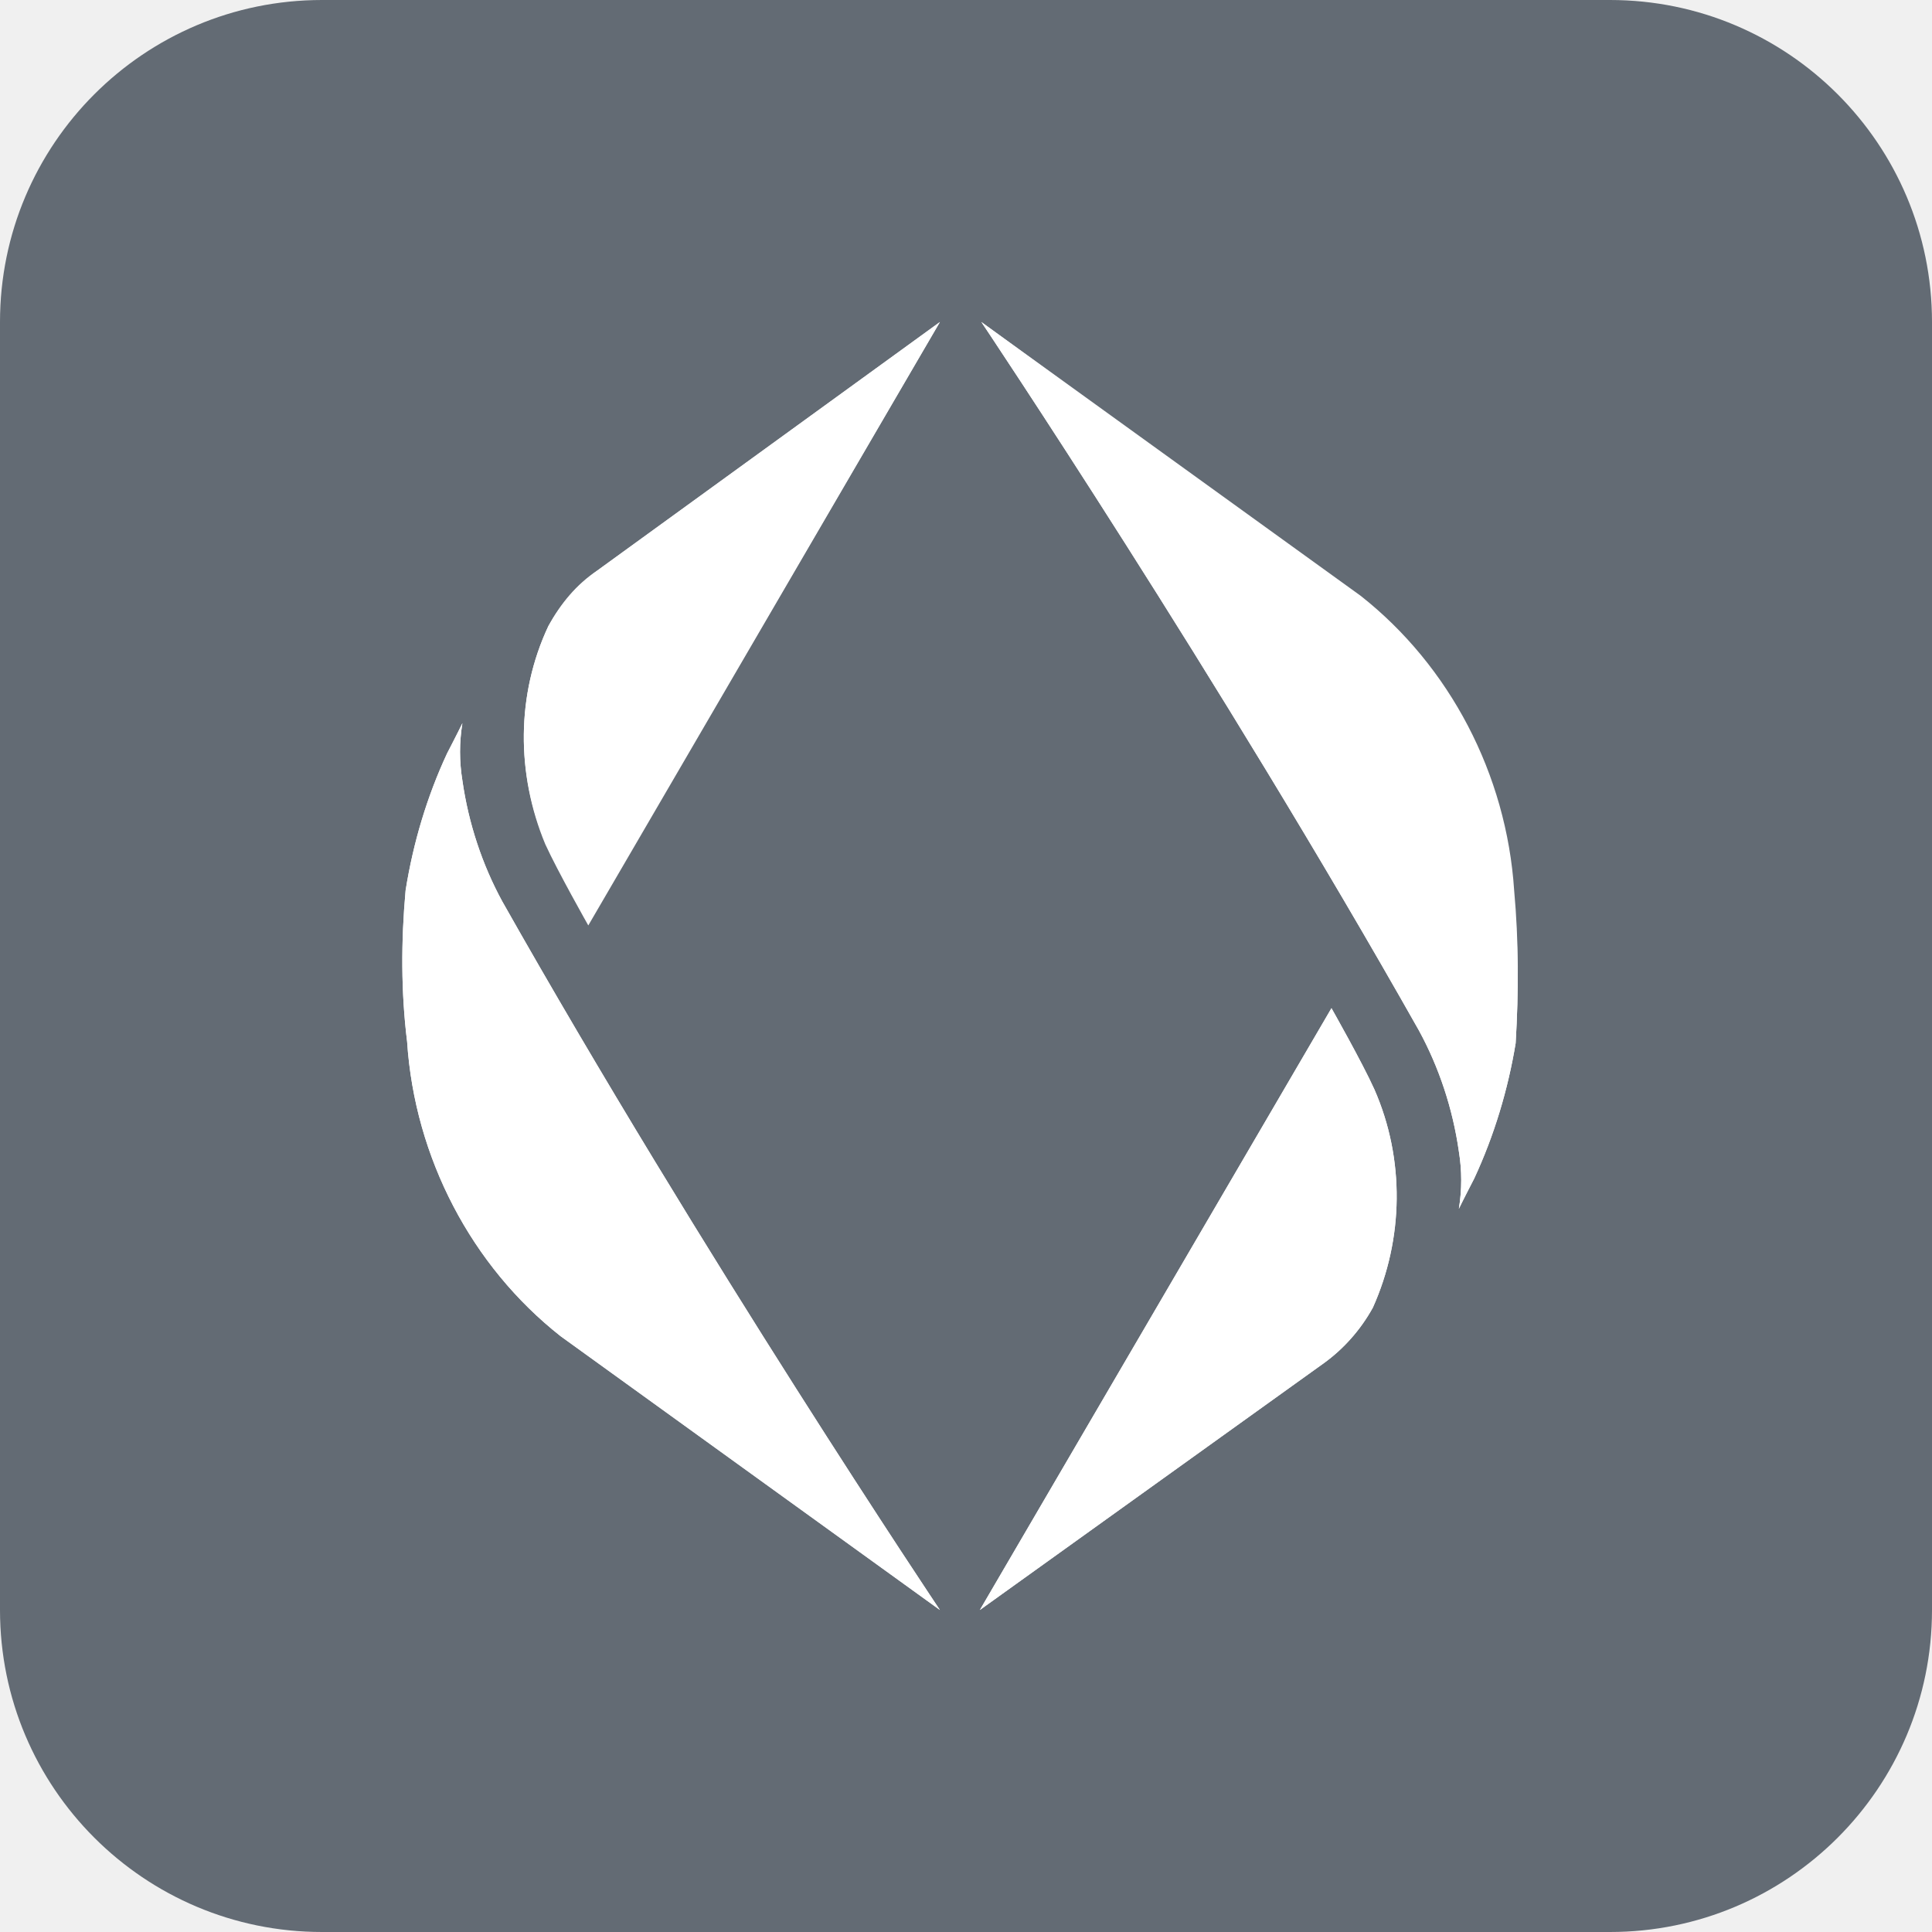
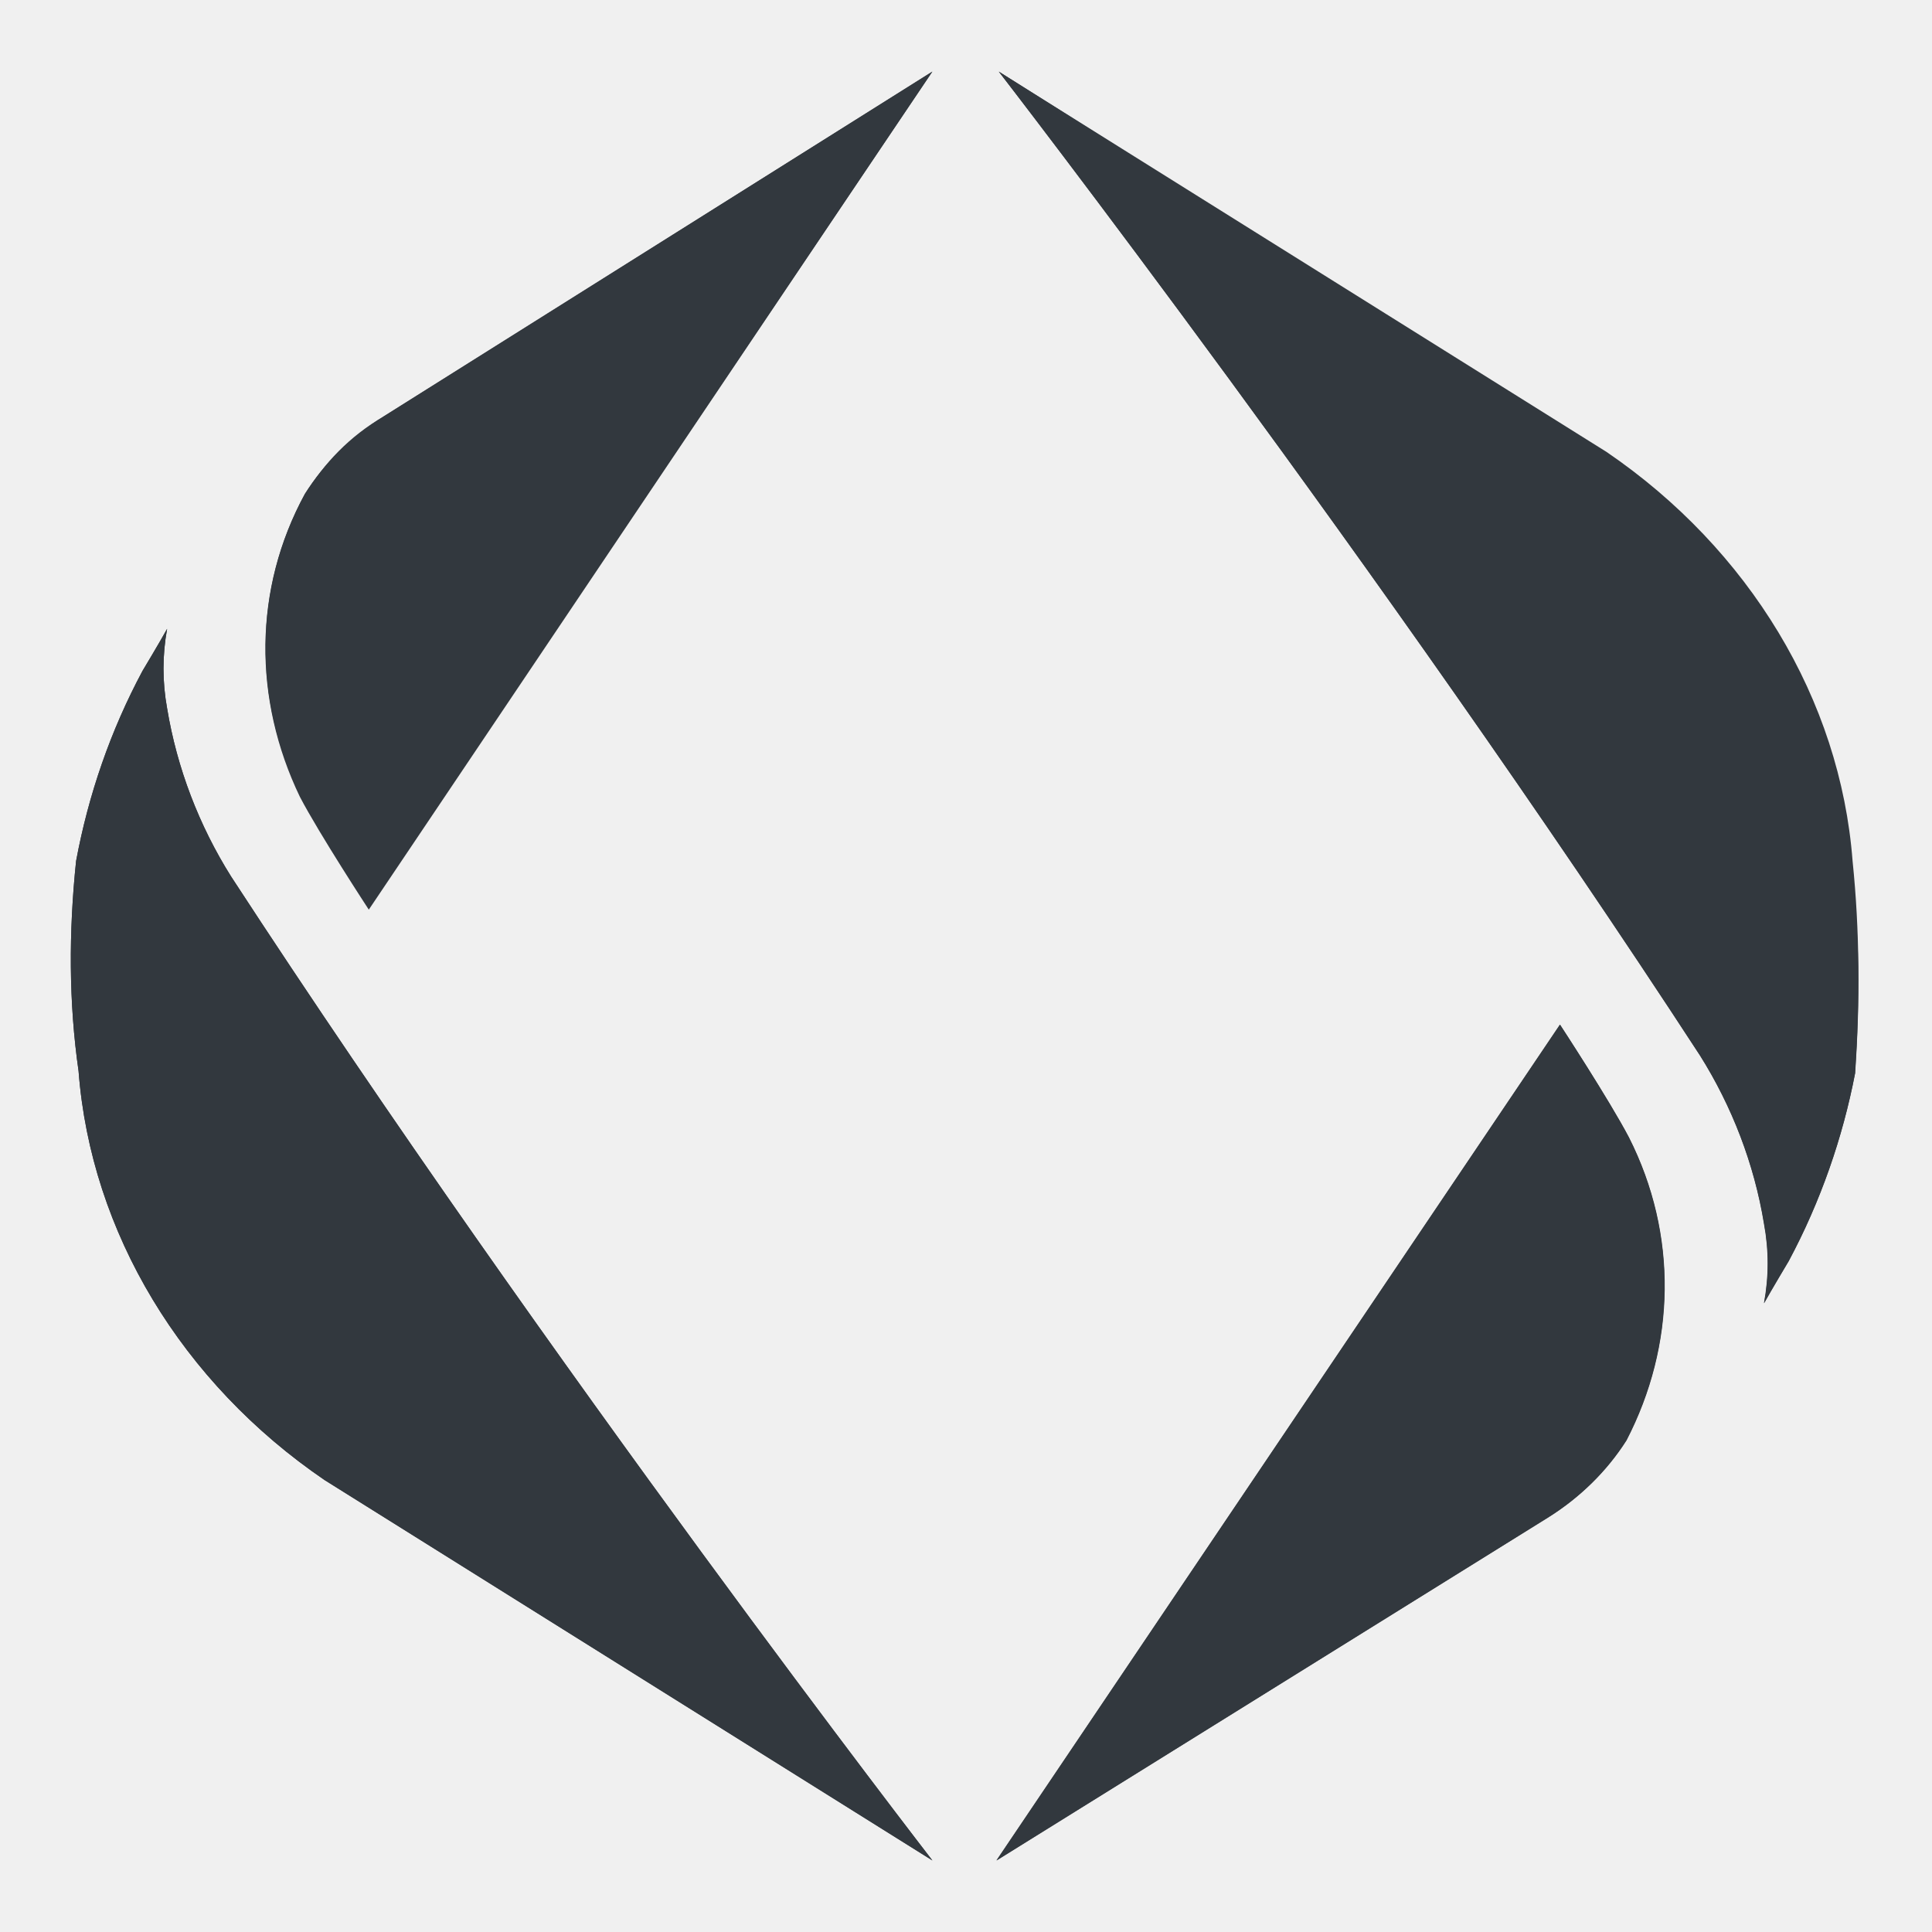
<svg xmlns="http://www.w3.org/2000/svg" width="18" height="18" viewBox="0 0 18 18" fill="none">
-   <g clip-path="url(#clip0_1153_1577)">
-     <path d="M15 0H3C1.343 0 0 1.343 0 3V15C0 16.657 1.343 18 3 18H15C16.657 18 18 16.657 18 15V3C18 1.343 16.657 0 15 0Z" fill="#636B74" />
-     <path d="M5.08 7.865C5.195 8.117 5.481 8.622 5.481 8.622L8.757 3L5.567 5.314C5.381 5.447 5.223 5.625 5.109 5.833C4.809 6.471 4.809 7.213 5.08 7.865Z" fill="white" />
-     <path d="M3.793 9.705C3.864 10.787 4.394 11.796 5.223 12.449L8.757 15C8.757 15 6.54 11.692 4.68 8.399C4.494 8.058 4.365 7.672 4.308 7.272C4.279 7.094 4.279 6.916 4.308 6.738C4.265 6.827 4.165 7.02 4.165 7.02C3.979 7.42 3.85 7.85 3.779 8.295C3.736 8.77 3.736 9.245 3.793 9.705Z" fill="white" />
-     <path d="M12.805 10.15C12.691 9.897 12.405 9.393 12.405 9.393L9.129 15L12.333 12.701C12.519 12.567 12.677 12.389 12.791 12.182C13.077 11.544 13.091 10.802 12.805 10.15Z" fill="white" />
-     <path d="M14.107 8.295C14.036 7.213 13.506 6.204 12.677 5.551L9.143 3C9.143 3 11.361 6.308 13.22 9.601C13.406 9.942 13.535 10.328 13.592 10.728C13.621 10.906 13.621 11.084 13.592 11.262C13.635 11.173 13.735 10.98 13.735 10.98C13.921 10.58 14.05 10.15 14.121 9.719C14.15 9.23 14.15 8.77 14.107 8.295Z" fill="white" />
-     <path d="M5.109 5.833C5.223 5.625 5.367 5.447 5.567 5.314L8.757 3L5.481 8.607C5.481 8.607 5.195 8.103 5.081 7.85C4.809 7.213 4.809 6.471 5.109 5.833ZM3.793 9.705C3.864 10.787 4.394 11.796 5.223 12.449L8.757 15C8.757 15 6.54 11.692 4.68 8.399C4.494 8.058 4.365 7.672 4.308 7.272C4.279 7.094 4.279 6.916 4.308 6.738C4.265 6.827 4.165 7.02 4.165 7.02C3.979 7.42 3.85 7.85 3.779 8.295C3.736 8.77 3.736 9.245 3.793 9.705ZM12.805 10.15C12.691 9.897 12.405 9.393 12.405 9.393L9.129 15L12.333 12.701C12.519 12.567 12.677 12.389 12.791 12.182C13.077 11.544 13.091 10.802 12.805 10.15ZM14.093 8.31C14.021 7.227 13.492 6.219 12.662 5.566L9.143 3C9.143 3 11.361 6.308 13.22 9.601C13.406 9.942 13.535 10.328 13.592 10.728C13.621 10.906 13.621 11.084 13.592 11.262C13.635 11.173 13.735 10.98 13.735 10.98C13.921 10.58 14.05 10.15 14.121 9.719C14.15 9.23 14.15 8.77 14.093 8.31Z" fill="white" />
-   </g>
-   <defs>
-     <clipPath id="clip0_1153_1577">
-       <rect width="18" height="18" fill="white" />
-     </clipPath>
-   </defs>
+   <path d="M2.794 7.424C2.977 7.774 3.436 8.475 3.436 8.475L8.686 0.667L3.573 3.88C3.275 4.066 3.023 4.313 2.84 4.602C2.358 5.487 2.358 6.517 2.794 7.424Z" fill="#32383E" />
+   <path d="M0.732 9.979C0.847 11.483 1.695 12.884 3.025 13.79L8.687 17.334C8.687 17.334 5.134 12.74 2.153 8.166C1.855 7.692 1.649 7.157 1.557 6.6C1.512 6.353 1.512 6.106 1.557 5.859C1.489 5.982 1.328 6.25 1.328 6.25C1.03 6.806 0.824 7.404 0.709 8.022C0.64 8.681 0.64 9.34 0.732 9.979Z" fill="#32383E" />
+   <path d="M15.177 10.597C14.993 10.247 14.535 9.547 14.535 9.547L9.285 17.334L14.42 14.141C14.718 13.955 14.971 13.708 15.154 13.42C15.613 12.534 15.636 11.504 15.177 10.597Z" fill="#32383E" />
+   <path d="M17.26 8.021C17.145 6.517 16.297 5.117 14.967 4.21L9.305 0.667C9.305 0.667 12.858 5.261 15.838 9.834C16.136 10.308 16.343 10.844 16.434 11.4C16.48 11.647 16.48 11.895 16.434 12.142C16.503 12.018 16.664 11.75 16.664 11.75C16.962 11.194 17.168 10.597 17.283 9.999C17.328 9.319 17.328 8.681 17.26 8.021Z" fill="#32383E" />
+   <path d="M2.841 4.602C3.025 4.313 3.254 4.066 3.575 3.88L8.687 0.667L3.437 8.454C3.437 8.454 2.979 7.754 2.795 7.403C2.36 6.517 2.36 5.487 2.841 4.602ZM0.732 9.979C0.847 11.482 1.695 12.883 3.025 13.79L8.687 17.333C8.687 17.333 5.134 12.739 2.153 8.166C1.855 7.692 1.649 7.156 1.557 6.6C1.512 6.353 1.512 6.105 1.557 5.858C1.489 5.982 1.328 6.25 1.328 6.25C1.03 6.806 0.824 7.403 0.709 8.021C0.64 8.681 0.64 9.34 0.732 9.979ZM15.175 10.597C14.992 10.246 14.533 9.546 14.533 9.546L9.283 17.333L14.418 14.14C14.716 13.955 14.969 13.707 15.152 13.419C15.611 12.533 15.633 11.503 15.175 10.597ZM17.238 8.042C17.124 6.538 16.275 5.137 14.946 4.231L9.306 0.667C9.306 0.667 12.86 5.261 15.84 9.834C16.138 10.308 16.344 10.844 16.436 11.4C16.482 11.647 16.482 11.895 16.436 12.142C16.505 12.018 16.665 11.75 16.665 11.75C16.963 11.194 17.169 10.597 17.284 9.999C17.33 9.319 17.33 8.681 17.238 8.042Z" fill="#32383E" />
</svg>
